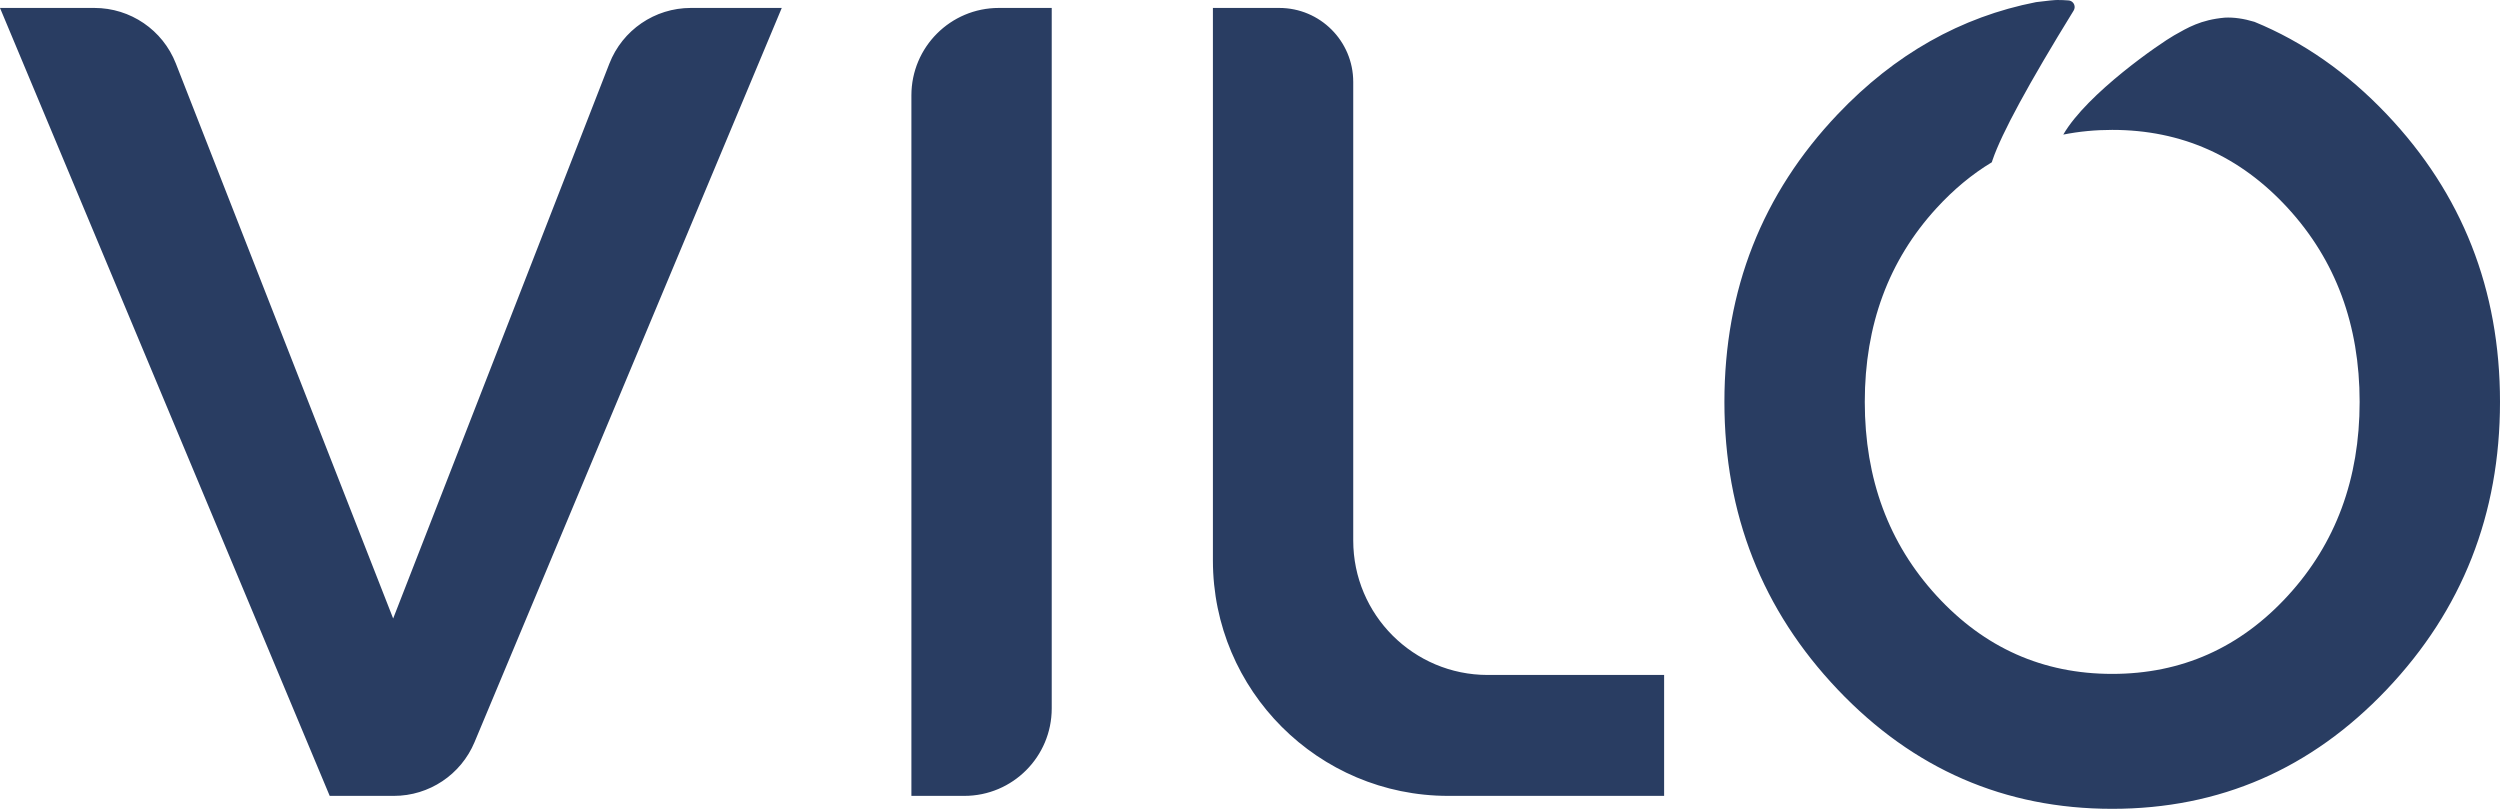
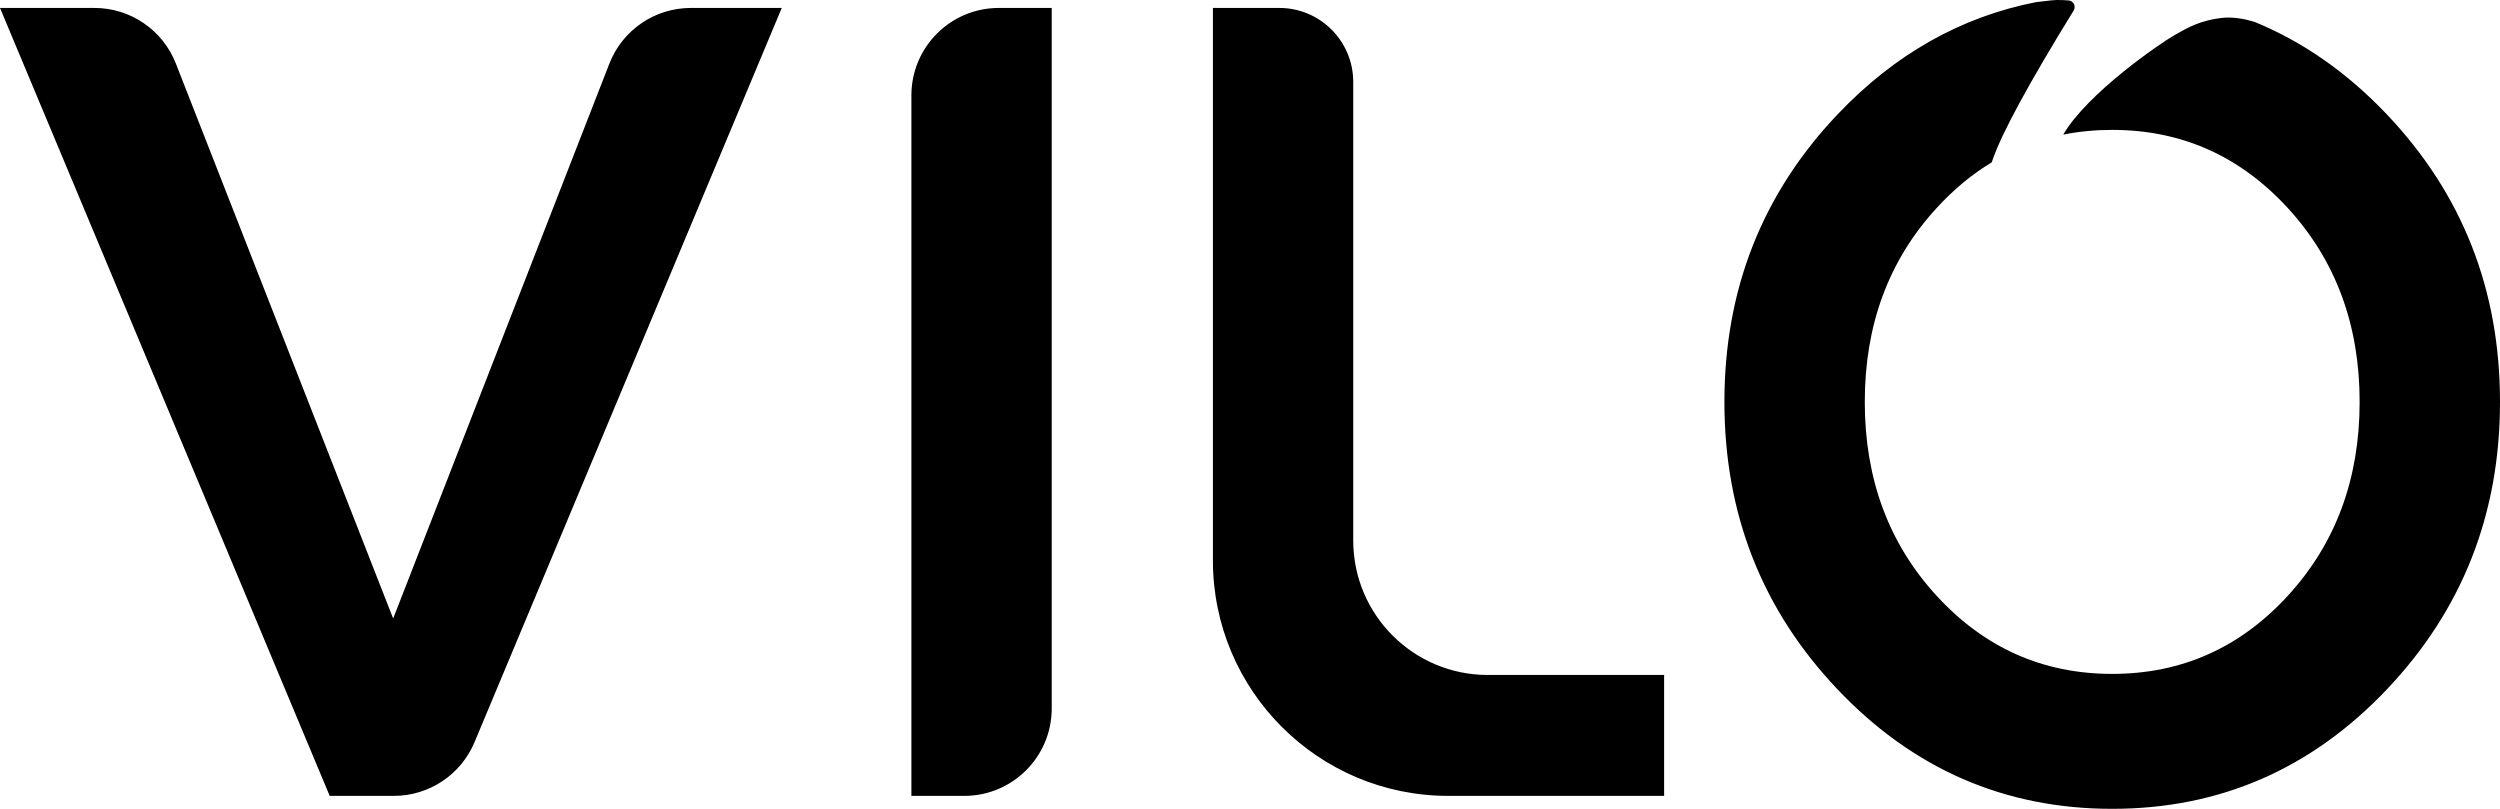
<svg xmlns="http://www.w3.org/2000/svg" width="68px" height="22px" viewBox="0 0 68 22" version="1.1">
-   <g id="页面-1" stroke="none" stroke-width="1" fill="none" fill-rule="evenodd">
-     <g id="VILO_Homepage-web" transform="translate(-120, -119)" fill="#293D62">
-       <g id="编组" transform="translate(80, 95)">
-         <path d="M64.79,45.648 L64.79,26.594 C64.79,25.28 65.855,24.216 67.168,24.216 L68.607,24.216 L68.607,24.216 L68.607,43.269 C68.607,44.583 67.543,45.648 66.229,45.648 L64.79,45.648 L64.79,45.648 Z M48.968,45.648 L40,24.216 L42.568,24.216 C43.547,24.216 44.426,24.815 44.783,25.727 L50.694,40.823 L50.694,40.823 L56.575,25.73 C56.931,24.817 57.811,24.216 58.791,24.216 L61.264,24.216 L61.264,24.216 L52.907,44.187 C52.537,45.072 51.672,45.648 50.713,45.648 L48.968,45.648 L48.968,45.648 Z M85.264,45.648 L79.394,45.648 C75.857,45.648 72.991,42.781 72.991,39.245 L72.991,24.216 L72.991,24.216 L74.796,24.216 C75.907,24.216 76.808,25.117 76.808,26.228 L76.808,38.701 C76.808,40.721 78.446,42.359 80.467,42.359 L85.264,42.359 L85.264,42.359 L85.264,45.648 Z M95.957,24 C96.068,24 96.169,24.004 96.261,24.012 C96.362,24.017 96.438,24.105 96.43,24.206 C96.427,24.234 96.419,24.262 96.404,24.286 C95.181,26.271 94.446,27.625 94.199,28.347 L94.177,28.414 C93.638,28.739 93.137,29.155 92.673,29.662 C91.372,31.081 90.722,32.837 90.722,34.932 C90.722,37.026 91.372,38.783 92.673,40.202 C93.974,41.621 95.567,42.33 97.452,42.33 C99.337,42.33 100.93,41.621 102.231,40.202 C103.532,38.783 104.182,37.026 104.182,34.932 C104.182,32.837 103.532,31.081 102.231,29.662 C100.93,28.243 99.337,27.533 97.452,27.533 C96.991,27.533 96.547,27.576 96.121,27.661 C96.771,26.538 98.767,25.171 99.137,24.961 C99.508,24.752 99.855,24.54 100.511,24.48 C100.757,24.467 101.027,24.505 101.321,24.594 C102.64,25.135 103.839,25.972 104.918,27.107 C106.973,29.27 108,31.878 108,34.932 C108,37.985 106.973,40.593 104.918,42.756 C102.863,44.919 100.374,46 97.452,46 C94.53,46 92.041,44.919 89.986,42.756 C87.931,40.593 86.904,37.985 86.904,34.932 C86.904,31.878 87.931,29.27 89.986,27.107 C91.537,25.475 93.336,24.459 95.381,24.058 C95.705,24.017 95.882,24 95.957,24 Z" id="Vilo" fill-rule="nonzero" />
+   <g stroke="none" stroke-width="1" fill="none" fill-rule="evenodd">
+     <g transform="translate(-120, -119)" fill="currentColor">
+       <g transform="translate(80, 95)">
+         <path d="M64.79,45.648 L64.79,26.594 C64.79,25.28 65.855,24.216 67.168,24.216 L68.607,24.216 L68.607,24.216 L68.607,43.269 C68.607,44.583 67.543,45.648 66.229,45.648 L64.79,45.648 L64.79,45.648 Z M48.968,45.648 L40,24.216 L42.568,24.216 C43.547,24.216 44.426,24.815 44.783,25.727 L50.694,40.823 L50.694,40.823 L56.575,25.73 C56.931,24.817 57.811,24.216 58.791,24.216 L61.264,24.216 L61.264,24.216 L52.907,44.187 C52.537,45.072 51.672,45.648 50.713,45.648 L48.968,45.648 L48.968,45.648 Z M85.264,45.648 L79.394,45.648 C75.857,45.648 72.991,42.781 72.991,39.245 L72.991,24.216 L72.991,24.216 L74.796,24.216 C75.907,24.216 76.808,25.117 76.808,26.228 L76.808,38.701 C76.808,40.721 78.446,42.359 80.467,42.359 L85.264,42.359 L85.264,42.359 L85.264,45.648 Z M95.957,24 C96.068,24 96.169,24.004 96.261,24.012 C96.362,24.017 96.438,24.105 96.43,24.206 C96.427,24.234 96.419,24.262 96.404,24.286 C95.181,26.271 94.446,27.625 94.199,28.347 L94.177,28.414 C93.638,28.739 93.137,29.155 92.673,29.662 C91.372,31.081 90.722,32.837 90.722,34.932 C90.722,37.026 91.372,38.783 92.673,40.202 C93.974,41.621 95.567,42.33 97.452,42.33 C99.337,42.33 100.93,41.621 102.231,40.202 C103.532,38.783 104.182,37.026 104.182,34.932 C104.182,32.837 103.532,31.081 102.231,29.662 C100.93,28.243 99.337,27.533 97.452,27.533 C96.991,27.533 96.547,27.576 96.121,27.661 C96.771,26.538 98.767,25.171 99.137,24.961 C99.508,24.752 99.855,24.54 100.511,24.48 C100.757,24.467 101.027,24.505 101.321,24.594 C102.64,25.135 103.839,25.972 104.918,27.107 C106.973,29.27 108,31.878 108,34.932 C108,37.985 106.973,40.593 104.918,42.756 C102.863,44.919 100.374,46 97.452,46 C94.53,46 92.041,44.919 89.986,42.756 C87.931,40.593 86.904,37.985 86.904,34.932 C86.904,31.878 87.931,29.27 89.986,27.107 C91.537,25.475 93.336,24.459 95.381,24.058 C95.705,24.017 95.882,24 95.957,24 Z" fill-rule="nonzero" />
      </g>
    </g>
  </g>
</svg>
